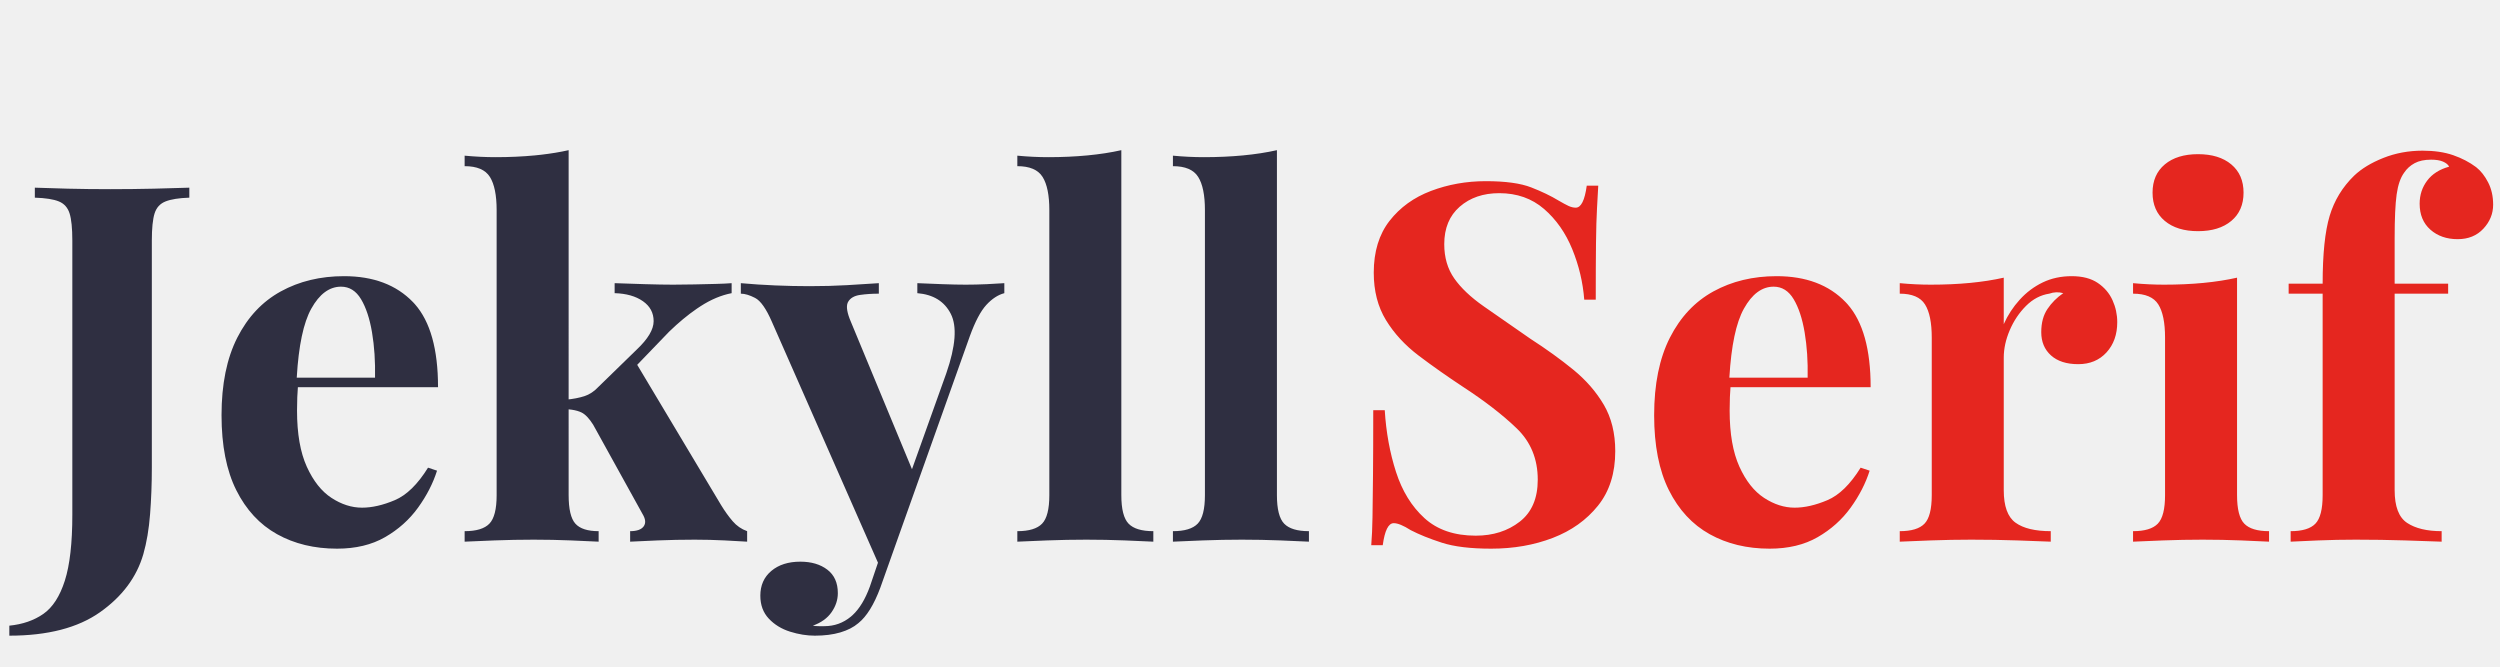
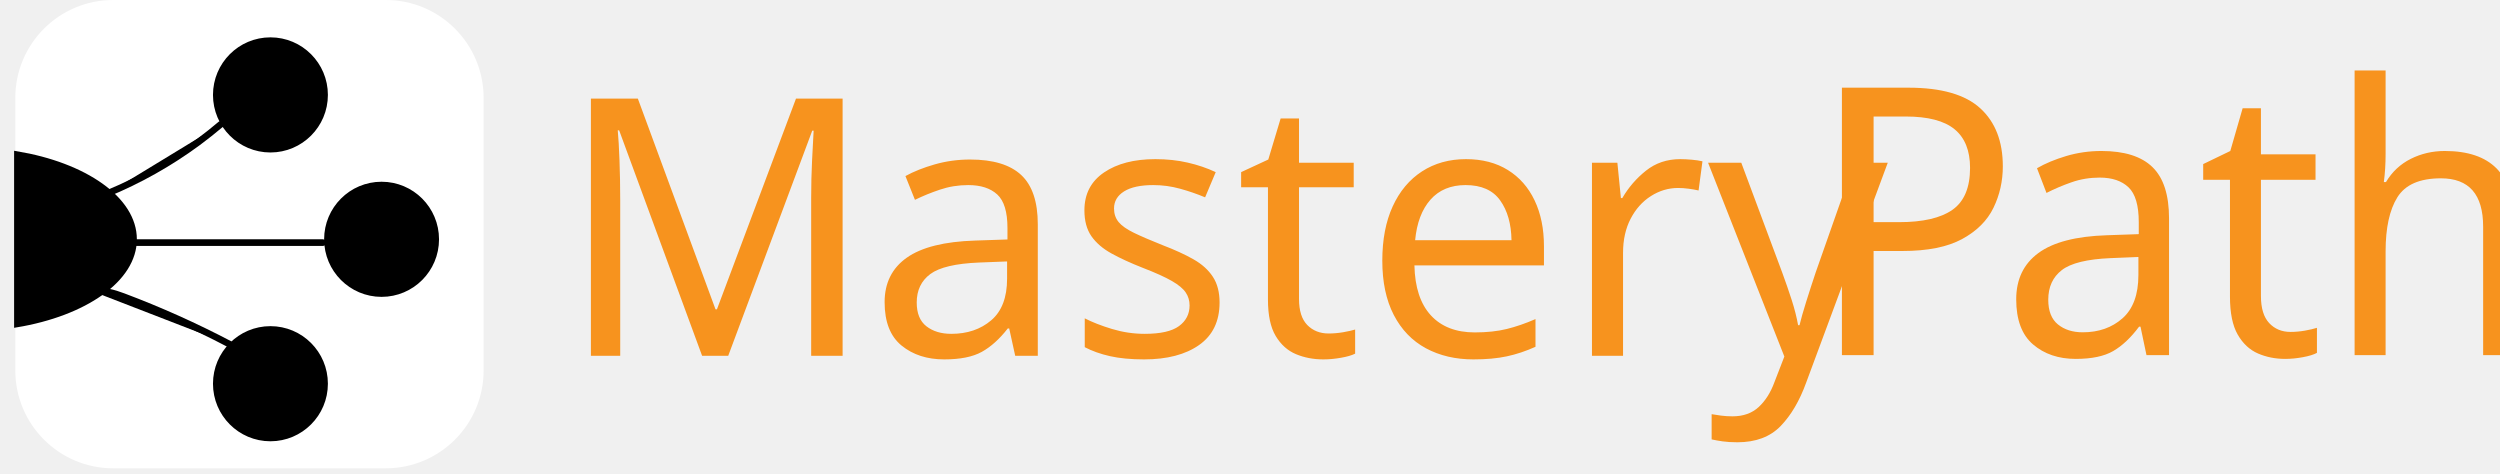
- <svg xmlns="http://www.w3.org/2000/svg" width="240px" height="64px" viewBox="0 0 240 64" version="1.1">
-   <g id="Page-1" stroke="none" stroke-width="1" fill="none" fill-rule="evenodd">
-     <g id="logo" transform="translate(2, 0)" fill-rule="nonzero">
-       <path id="Jekyll" fill="#2f2f41" d="M-1.104,61.024 C2.576,61.024 5.48,60.272 7.608,58.768 C9.736,57.264 11.12,55.408 11.76,53.2 C12.08,52.08 12.296,50.8 12.408,49.36 C12.52,47.92 12.576,46.44 12.576,44.92 L12.576,44.92 L12.576,23.104 C12.576,21.92 12.664,21.048 12.84,20.488 C13.016,19.928 13.368,19.544 13.896,19.336 C14.424,19.128 15.184,19.008 16.176,18.976 L16.176,18.976 L16.176,18.016 C15.28,18.048 14.152,18.08 12.792,18.112 C11.432,18.144 10.032,18.16 8.592,18.16 C7.152,18.16 5.784,18.144 4.488,18.112 C3.192,18.08 2.144,18.048 1.344,18.016 L1.344,18.016 L1.344,18.976 C2.368,19.008 3.136,19.128 3.648,19.336 C4.16,19.544 4.504,19.928 4.68,20.488 C4.856,21.048 4.944,21.92 4.944,23.104 L4.944,23.104 L4.944,49.408 C4.944,52.128 4.704,54.24 4.224,55.744 C3.744,57.248 3.056,58.312 2.16,58.936 C1.264,59.56 0.176,59.936 -1.104,60.064 L-1.104,60.064 L-1.104,61.024 Z M30.355,52.672 C32.147,52.672 33.683,52.304 34.963,51.568 C36.243,50.832 37.299,49.888 38.131,48.736 C38.963,47.584 39.571,46.4 39.955,45.184 L39.955,45.184 L39.091,44.896 C38.099,46.496 37.035,47.536 35.899,48.016 C34.763,48.496 33.715,48.736 32.755,48.736 C31.763,48.736 30.787,48.424 29.827,47.8 C28.867,47.176 28.075,46.176 27.451,44.8 C26.827,43.424 26.515,41.632 26.515,39.424 C26.515,38.976 26.523,38.544 26.539,38.128 C26.555,37.712 26.579,37.312 26.611,36.928 L26.593,37.168 L40.051,37.168 C40.051,33.532 39.309,30.875 37.826,29.197 L37.651,29.008 C36.051,27.344 33.843,26.512 31.027,26.512 C28.755,26.512 26.731,27 24.955,27.976 C23.179,28.952 21.787,30.432 20.779,32.416 C19.771,34.4 19.267,36.88 19.267,39.856 C19.267,42.768 19.739,45.168 20.683,47.056 C21.627,48.944 22.931,50.352 24.595,51.28 C26.259,52.208 28.179,52.672 30.355,52.672 Z M26.49,36.22 C26.669,33.175 27.133,30.979 27.883,29.632 C28.667,28.224 29.619,27.52 30.739,27.52 C31.539,27.52 32.179,27.92 32.659,28.72 C33.139,29.52 33.491,30.584 33.715,31.912 C33.939,33.24 34.035,34.688 34.003,36.256 L34.003,36.256 L26.487,36.256 L26.49,36.22 Z M69.725,52 L69.725,50.992 C69.181,50.8 68.717,50.48 68.333,50.032 C67.949,49.584 67.581,49.072 67.229,48.496 L67.229,48.496 L59.172,35.023 L62.237,31.84 C63.133,30.972 64.016,30.239 64.888,29.64 L65.261,29.392 C66.253,28.752 67.245,28.336 68.237,28.144 L68.237,28.144 L68.237,27.184 C67.853,27.216 67.341,27.24 66.701,27.256 C66.061,27.272 65.381,27.288 64.661,27.304 C63.941,27.32 63.261,27.328 62.621,27.328 C61.885,27.328 60.989,27.312 59.933,27.28 C58.877,27.248 57.901,27.216 57.005,27.184 L57.005,27.184 L57.005,28.144 C58.125,28.176 59.029,28.432 59.717,28.912 C60.405,29.392 60.749,30.032 60.749,30.832 C60.749,31.632 60.205,32.544 59.117,33.568 L59.117,33.568 L55.469,37.12 C55.053,37.568 54.597,37.872 54.101,38.032 C53.605,38.192 53.021,38.304 52.349,38.368 L52.588,38.342 L52.589,14.416 C51.762,14.603 50.869,14.75 49.909,14.859 L49.325,14.92 C48.141,15.032 46.893,15.088 45.581,15.088 C44.621,15.088 43.629,15.04 42.605,14.944 L42.605,14.944 L42.605,15.952 C43.789,15.952 44.597,16.296 45.029,16.984 C45.461,17.672 45.677,18.736 45.677,20.176 L45.677,20.176 L45.677,47.536 C45.677,48.88 45.445,49.792 44.981,50.272 C44.517,50.752 43.725,50.992 42.605,50.992 L42.605,50.992 L42.605,52 C43.245,51.968 44.197,51.928 45.461,51.88 C46.725,51.832 47.981,51.808 49.229,51.808 C50.445,51.808 51.637,51.832 52.805,51.88 C53.973,51.928 54.861,51.968 55.469,52 L55.469,52 L55.469,50.992 C54.413,50.992 53.669,50.752 53.237,50.272 C52.805,49.792 52.589,48.88 52.589,47.536 L52.589,47.536 L52.588,39.298 L52.602,39.298 C53.012,39.336 53.36,39.41 53.648,39.521 L53.813,39.592 C54.181,39.768 54.557,40.16 54.941,40.768 L54.941,40.768 L59.693,49.36 C59.981,49.84 60.013,50.232 59.789,50.536 C59.565,50.84 59.133,50.992 58.493,50.992 L58.493,50.992 L58.493,52 C59.069,51.968 59.949,51.928 61.133,51.88 C62.317,51.832 63.501,51.808 64.685,51.808 C65.645,51.808 66.605,51.832 67.565,51.88 C68.525,51.928 69.245,51.968 69.725,52 L69.725,52 Z M76.224,61.024 C77.152,61.024 77.968,60.92 78.672,60.712 C79.376,60.504 79.952,60.208 80.4,59.824 C81.2,59.184 81.904,58.048 82.512,56.416 L82.512,56.416 L84.336,51.28 L91.104,32.272 C91.616,30.864 92.144,29.864 92.688,29.272 C93.232,28.68 93.808,28.304 94.416,28.144 L94.416,28.144 L94.416,27.184 C94,27.216 93.44,27.248 92.736,27.28 C92.032,27.312 91.36,27.328 90.72,27.328 C90.08,27.328 89.328,27.312 88.464,27.28 C87.6,27.248 86.8,27.216 86.064,27.184 L86.064,27.184 L86.064,28.144 C87.6,28.272 88.672,28.936 89.28,30.136 C89.888,31.336 89.744,33.232 88.848,35.824 L88.848,35.824 L85.55,45.046 L79.68,30.88 C79.325,30.053 79.223,29.451 79.373,29.074 L79.416,28.984 C79.624,28.616 80.008,28.392 80.568,28.312 C81.128,28.232 81.728,28.192 82.368,28.192 L82.368,28.192 L82.368,27.184 C81.408,27.248 80.384,27.312 79.296,27.376 C78.208,27.44 77.008,27.472 75.696,27.472 C74.64,27.472 73.544,27.448 72.408,27.4 C71.272,27.352 70.176,27.28 69.12,27.184 L69.12,27.184 L69.12,28.192 C69.504,28.192 69.96,28.328 70.488,28.6 C71.016,28.872 71.552,29.632 72.096,30.88 L72.096,30.88 L82.285,54.018 L81.504,56.32 C81.061,57.531 80.509,58.442 79.847,59.053 L79.68,59.2 C78.944,59.808 78.096,60.112 77.136,60.112 L77.136,60.112 L76.608,60.112 C76.384,60.112 76.192,60.096 76.032,60.064 C76.832,59.776 77.432,59.344 77.832,58.768 C78.232,58.192 78.432,57.584 78.432,56.944 C78.432,55.952 78.096,55.2 77.424,54.688 C76.752,54.176 75.888,53.92 74.832,53.92 C73.68,53.92 72.752,54.216 72.048,54.808 C71.344,55.4 70.992,56.192 70.992,57.184 C70.992,58.08 71.264,58.816 71.808,59.392 C72.352,59.968 73.032,60.384 73.848,60.64 C74.664,60.896 75.456,61.024 76.224,61.024 Z M108.72,52 L108.72,50.992 C107.6,50.992 106.808,50.752 106.344,50.272 C105.88,49.792 105.648,48.88 105.648,47.536 L105.648,47.536 L105.648,14.416 C104.656,14.64 103.568,14.808 102.384,14.92 C101.2,15.032 99.952,15.088 98.64,15.088 C97.68,15.088 96.688,15.04 95.664,14.944 L95.664,14.944 L95.664,15.952 C96.848,15.952 97.656,16.296 98.088,16.984 C98.52,17.672 98.736,18.736 98.736,20.176 L98.736,20.176 L98.736,47.536 C98.736,48.88 98.504,49.792 98.04,50.272 C97.576,50.752 96.784,50.992 95.664,50.992 L95.664,50.992 L95.664,52 C96.304,51.968 97.256,51.928 98.52,51.88 C99.784,51.832 101.04,51.808 102.288,51.808 C103.536,51.808 104.768,51.832 105.984,51.88 C107.2,51.928 108.112,51.968 108.72,52 L108.72,52 Z M123.657,52 L123.657,50.992 C122.537,50.992 121.745,50.752 121.281,50.272 C120.817,49.792 120.585,48.88 120.585,47.536 L120.585,47.536 L120.585,14.416 C119.593,14.64 118.505,14.808 117.321,14.92 C116.137,15.032 114.889,15.088 113.577,15.088 C112.617,15.088 111.625,15.04 110.601,14.944 L110.601,14.944 L110.601,15.952 C111.785,15.952 112.593,16.296 113.025,16.984 C113.457,17.672 113.673,18.736 113.673,20.176 L113.673,20.176 L113.673,47.536 C113.673,48.88 113.441,49.792 112.977,50.272 C112.513,50.752 111.721,50.992 110.601,50.992 L110.601,50.992 L110.601,52 C111.241,51.968 112.193,51.928 113.457,51.88 C114.721,51.832 115.977,51.808 117.225,51.808 C118.473,51.808 119.705,51.832 120.921,51.88 C122.137,51.928 123.049,51.968 123.657,52 L123.657,52 Z" />
-       <path id="Serif" fill="#E5261F" d="M141.16,52.672 C143.304,52.672 145.272,52.328 147.064,51.64 C148.856,50.952 150.304,49.92 151.408,48.544 C152.512,47.168 153.064,45.424 153.064,43.312 C153.064,41.584 152.696,40.096 151.96,38.848 C151.224,37.6 150.248,36.48 149.032,35.488 C147.816,34.496 146.44,33.504 144.904,32.512 C143.144,31.296 141.648,30.256 140.416,29.392 C139.184,28.528 138.248,27.64 137.608,26.728 C136.968,25.816 136.648,24.72 136.648,23.44 C136.648,21.904 137.144,20.704 138.136,19.84 C139.128,18.976 140.392,18.544 141.928,18.544 C143.624,18.544 145.056,19.048 146.224,20.056 C147.392,21.064 148.296,22.352 148.936,23.92 C149.576,25.488 149.96,27.104 150.088,28.768 L150.088,28.768 L151.192,28.768 C151.192,26.528 151.2,24.72 151.216,23.344 C151.232,21.968 151.264,20.856 151.312,20.008 C151.36,19.16 151.4,18.432 151.432,17.824 L151.432,17.824 L150.328,17.824 C150.136,19.232 149.784,19.936 149.272,19.936 C149.048,19.936 148.816,19.88 148.576,19.768 C148.336,19.656 148.024,19.488 147.64,19.264 C146.904,18.816 146.024,18.392 145,17.992 C143.976,17.592 142.52,17.392 140.632,17.392 C138.776,17.392 137.024,17.704 135.376,18.328 C133.728,18.952 132.4,19.912 131.392,21.208 C130.384,22.504 129.88,24.16 129.88,26.176 C129.88,27.936 130.272,29.456 131.056,30.736 C131.84,32.016 132.888,33.152 134.2,34.144 C135.512,35.136 136.92,36.128 138.424,37.12 C140.536,38.496 142.264,39.832 143.608,41.128 C144.952,42.424 145.624,44.064 145.624,46.048 C145.624,47.84 145.048,49.184 143.896,50.08 C142.744,50.976 141.336,51.424 139.672,51.424 C137.624,51.424 135.984,50.864 134.752,49.744 C133.52,48.624 132.608,47.144 132.016,45.304 C131.424,43.464 131.064,41.488 130.936,39.376 L130.936,39.376 L129.832,39.376 C129.832,41.904 129.824,43.992 129.808,45.64 C129.792,47.288 129.776,48.624 129.76,49.648 C129.744,50.672 129.704,51.568 129.64,52.336 L129.64,52.336 L130.744,52.336 C130.936,50.928 131.288,50.224 131.8,50.224 C132.184,50.224 132.728,50.448 133.432,50.896 C134.232,51.312 135.224,51.712 136.408,52.096 C137.592,52.48 139.176,52.672 141.16,52.672 Z M167.886,52.672 C169.678,52.672 171.214,52.304 172.494,51.568 C173.774,50.832 174.83,49.888 175.662,48.736 C176.494,47.584 177.102,46.4 177.486,45.184 L177.486,45.184 L176.622,44.896 C175.63,46.496 174.566,47.536 173.43,48.016 C172.294,48.496 171.246,48.736 170.286,48.736 C169.294,48.736 168.318,48.424 167.358,47.8 C166.398,47.176 165.606,46.176 164.982,44.8 C164.358,43.424 164.046,41.632 164.046,39.424 C164.046,38.976 164.054,38.544 164.07,38.128 C164.086,37.712 164.11,37.312 164.142,36.928 L164.124,37.168 L177.582,37.168 C177.582,33.532 176.84,30.875 175.357,29.197 L175.182,29.008 C173.582,27.344 171.374,26.512 168.558,26.512 C166.286,26.512 164.262,27 162.486,27.976 C160.71,28.952 159.318,30.432 158.31,32.416 C157.302,34.4 156.798,36.88 156.798,39.856 C156.798,42.768 157.27,45.168 158.214,47.056 C159.158,48.944 160.462,50.352 162.126,51.28 C163.79,52.208 165.71,52.672 167.886,52.672 Z M164.021,36.22 C164.2,33.175 164.664,30.979 165.414,29.632 C166.198,28.224 167.15,27.52 168.27,27.52 C169.07,27.52 169.71,27.92 170.19,28.72 C170.67,29.52 171.022,30.584 171.246,31.912 C171.47,33.24 171.566,34.688 171.534,36.256 L171.534,36.256 L164.018,36.256 L164.021,36.22 Z M194.872,52 L194.872,50.992 C193.368,50.992 192.24,50.72 191.488,50.176 C190.736,49.632 190.36,48.592 190.36,47.056 L190.36,47.056 L190.36,34.336 C190.36,33.472 190.552,32.592 190.936,31.696 C191.32,30.8 191.84,30.024 192.496,29.368 C193.152,28.712 193.896,28.32 194.728,28.192 C195.176,28.032 195.624,28.016 196.072,28.144 C195.464,28.56 194.96,29.064 194.56,29.656 C194.16,30.248 193.96,30.992 193.96,31.888 C193.96,32.816 194.272,33.56 194.896,34.12 C195.52,34.68 196.392,34.96 197.512,34.96 C198.632,34.96 199.536,34.584 200.224,33.832 C200.912,33.08 201.256,32.112 201.256,30.928 C201.256,30.192 201.104,29.488 200.8,28.816 C200.496,28.144 200.024,27.592 199.384,27.16 C198.744,26.728 197.912,26.512 196.888,26.512 C195.864,26.512 194.936,26.712 194.104,27.112 C193.272,27.512 192.536,28.064 191.896,28.768 C191.256,29.472 190.744,30.256 190.36,31.12 L190.36,31.12 L190.36,26.656 C189.368,26.88 188.288,27.048 187.12,27.16 C185.952,27.272 184.696,27.328 183.352,27.328 C182.392,27.328 181.4,27.28 180.376,27.184 L180.376,27.184 L180.376,28.192 C181.56,28.192 182.368,28.536 182.8,29.224 C183.232,29.912 183.448,30.976 183.448,32.416 L183.448,32.416 L183.448,47.536 C183.448,48.88 183.216,49.792 182.752,50.272 C182.288,50.752 181.496,50.992 180.376,50.992 L180.376,50.992 L180.376,52 C181.048,51.968 182.04,51.928 183.352,51.88 C184.664,51.832 185.96,51.808 187.24,51.808 C188.776,51.808 190.248,51.832 191.656,51.88 C193.064,51.928 194.136,51.968 194.872,52 L194.872,52 Z M209.013,22.192 C210.357,22.192 211.421,21.864 212.205,21.208 C212.989,20.552 213.381,19.648 213.381,18.496 C213.381,17.344 212.989,16.44 212.205,15.784 C211.421,15.128 210.357,14.8 209.013,14.8 C207.669,14.8 206.605,15.128 205.821,15.784 C205.037,16.44 204.645,17.344 204.645,18.496 C204.645,19.648 205.037,20.552 205.821,21.208 C206.605,21.864 207.669,22.192 209.013,22.192 Z M215.829,52 L215.829,50.992 C214.709,50.992 213.917,50.752 213.453,50.272 C212.989,49.792 212.757,48.88 212.757,47.536 L212.757,47.536 L212.757,26.656 C211.765,26.88 210.685,27.048 209.517,27.16 C208.349,27.272 207.093,27.328 205.749,27.328 C204.789,27.328 203.797,27.28 202.773,27.184 L202.773,27.184 L202.773,28.192 C203.957,28.192 204.765,28.536 205.197,29.224 C205.629,29.912 205.845,30.976 205.845,32.416 L205.845,32.416 L205.845,47.536 C205.845,48.88 205.613,49.792 205.149,50.272 C204.685,50.752 203.893,50.992 202.773,50.992 L202.773,50.992 L202.773,52 C203.413,51.968 204.373,51.928 205.653,51.88 C206.933,51.832 208.197,51.808 209.445,51.808 C210.693,51.808 211.925,51.832 213.141,51.88 C214.357,51.928 215.253,51.968 215.829,52 L215.829,52 Z M232.398,52 L232.398,50.992 C230.99,50.992 229.886,50.728 229.086,50.2 C228.286,49.672 227.886,48.624 227.886,47.056 L227.886,47.056 L227.886,28.192 L233.022,28.192 L233.022,27.232 L227.886,27.232 L227.886,22.864 C227.886,20.976 227.95,19.576 228.078,18.664 C228.206,17.752 228.446,17.056 228.798,16.576 C229.054,16.192 229.39,15.888 229.806,15.664 C230.222,15.44 230.75,15.328 231.39,15.328 C231.87,15.328 232.254,15.392 232.542,15.52 C232.83,15.648 233.022,15.808 233.118,16 C232.19,16.256 231.486,16.704 231.006,17.344 C230.526,17.984 230.286,18.72 230.286,19.552 C230.286,20.608 230.63,21.44 231.318,22.048 C232.006,22.656 232.878,22.96 233.934,22.96 C234.958,22.96 235.782,22.624 236.406,21.952 C237.03,21.28 237.342,20.512 237.342,19.648 C237.342,18.848 237.182,18.136 236.862,17.512 C236.542,16.888 236.158,16.4 235.71,16.048 C235.07,15.568 234.334,15.184 233.502,14.896 C232.67,14.608 231.694,14.464 230.574,14.464 C229.23,14.464 227.974,14.696 226.806,15.16 C225.638,15.624 224.702,16.192 223.998,16.864 C222.878,17.952 222.094,19.24 221.646,20.728 C221.198,22.216 220.974,24.384 220.974,27.232 L220.974,27.232 L217.71,27.232 L217.71,28.192 L220.974,28.192 L220.974,47.536 C220.974,48.88 220.742,49.792 220.278,50.272 C219.814,50.752 219.022,50.992 217.902,50.992 L217.902,50.992 L217.902,52 C218.51,51.968 219.398,51.928 220.566,51.88 C221.734,51.832 222.926,51.808 224.142,51.808 C225.806,51.808 227.39,51.832 228.894,51.88 C230.398,51.928 231.566,51.968 232.398,52 L232.398,52 Z" />
+ <svg xmlns="http://www.w3.org/2000/svg" viewBox="0 0 1121.8 212.31">
+   <defs>
+     <style>.cls-1{font-size:161.62px;letter-spacing:-0.02em;}.cls-1,.cls-3{fill:#f7931e;font-family:PlantagenetCherokee, Plantagenet Cherokee;}.cls-2{letter-spacing:0em;}.cls-3{font-size:168.1px;}.cls-4{letter-spacing:-0.02em;}.cls-5{fill:#fff;}.cls-6{stroke:#000;stroke-miterlimit:10;stroke-width:2px;}</style>
+   </defs>
+   <g id="Layer_2" data-name="Layer 2">
+     <g id="Layer_1-2" data-name="Layer 1">
+       <text class="cls-1" transform="translate(249.79 159.66) scale(0.98 1)">M<tspan class="cls-2" x="142.72" y="0">astery</tspan>
+       </text>
+       <text class="cls-3" transform="translate(811.17 159.36) scale(0.94 1)">
+         <tspan class="cls-4">P</tspan>
+         <tspan x="91.78" y="0">ath</tspan>
+       </text>
+       <rect class="cls-5" x="6.87" width="210.14" height="210.14" rx="43.92" />
+       <path d="M0,144.3v.33c0-.1,0-.2,0-.3Z" />
+       <ellipse class="cls-6" cx="121.35" cy="42.59" rx="24.78" ry="24.83" />
+       <ellipse class="cls-6" cx="171.22" cy="107.38" rx="24.78" ry="24.83" />
+       <ellipse class="cls-6" cx="121.35" cy="172.18" rx="24.78" ry="24.83" />
+       <path d="M48.15,86.82a191.77,191.77,0,0,0,50.92-31" />
+       <path d="M48.55,88.27a194.2,194.2,0,0,0,41.1-23.14q5.37-4,10.48-8.3c1.47-1.25-.66-3.36-2.12-2.12A191.57,191.57,0,0,1,59.62,80c-3.89,1.93-7.85,3.74-11.86,5.4-1.76.73-1,3.63.79,2.89Z" />
+       <path d="M58.72,108.87h86.13" />
+       <path d="M58.72,110.37h86.13a1.5,1.5,0,0,0,0-3H58.72a1.5,1.5,0,0,0,0,3Z" />
+       <path d="M42.25,131c4.5-.95,9.12.63,13.42,2.25a420.73,420.73,0,0,1,47.38,21.28" />
+       <path d="M42.65,132.4c4.09-.79,8.18.59,12,2s7.85,3,11.74,4.61q11.73,4.8,23.15,10.33,6.45,3.1,12.78,6.43c1.71.9,3.22-1.69,1.51-2.59a424.5,424.5,0,0,0-47.95-21.51c-4.51-1.69-9.17-3.1-14-2.16-1.9.36-1.09,3.26.8,2.89Z" />
+       <path class="cls-6" d="M60.41,107.37c0-18.12-22.34-33.46-53.08-38.54v77.09C38.07,140.83,60.41,125.5,60.41,107.37Z" />
    </g>
  </g>
</svg>
